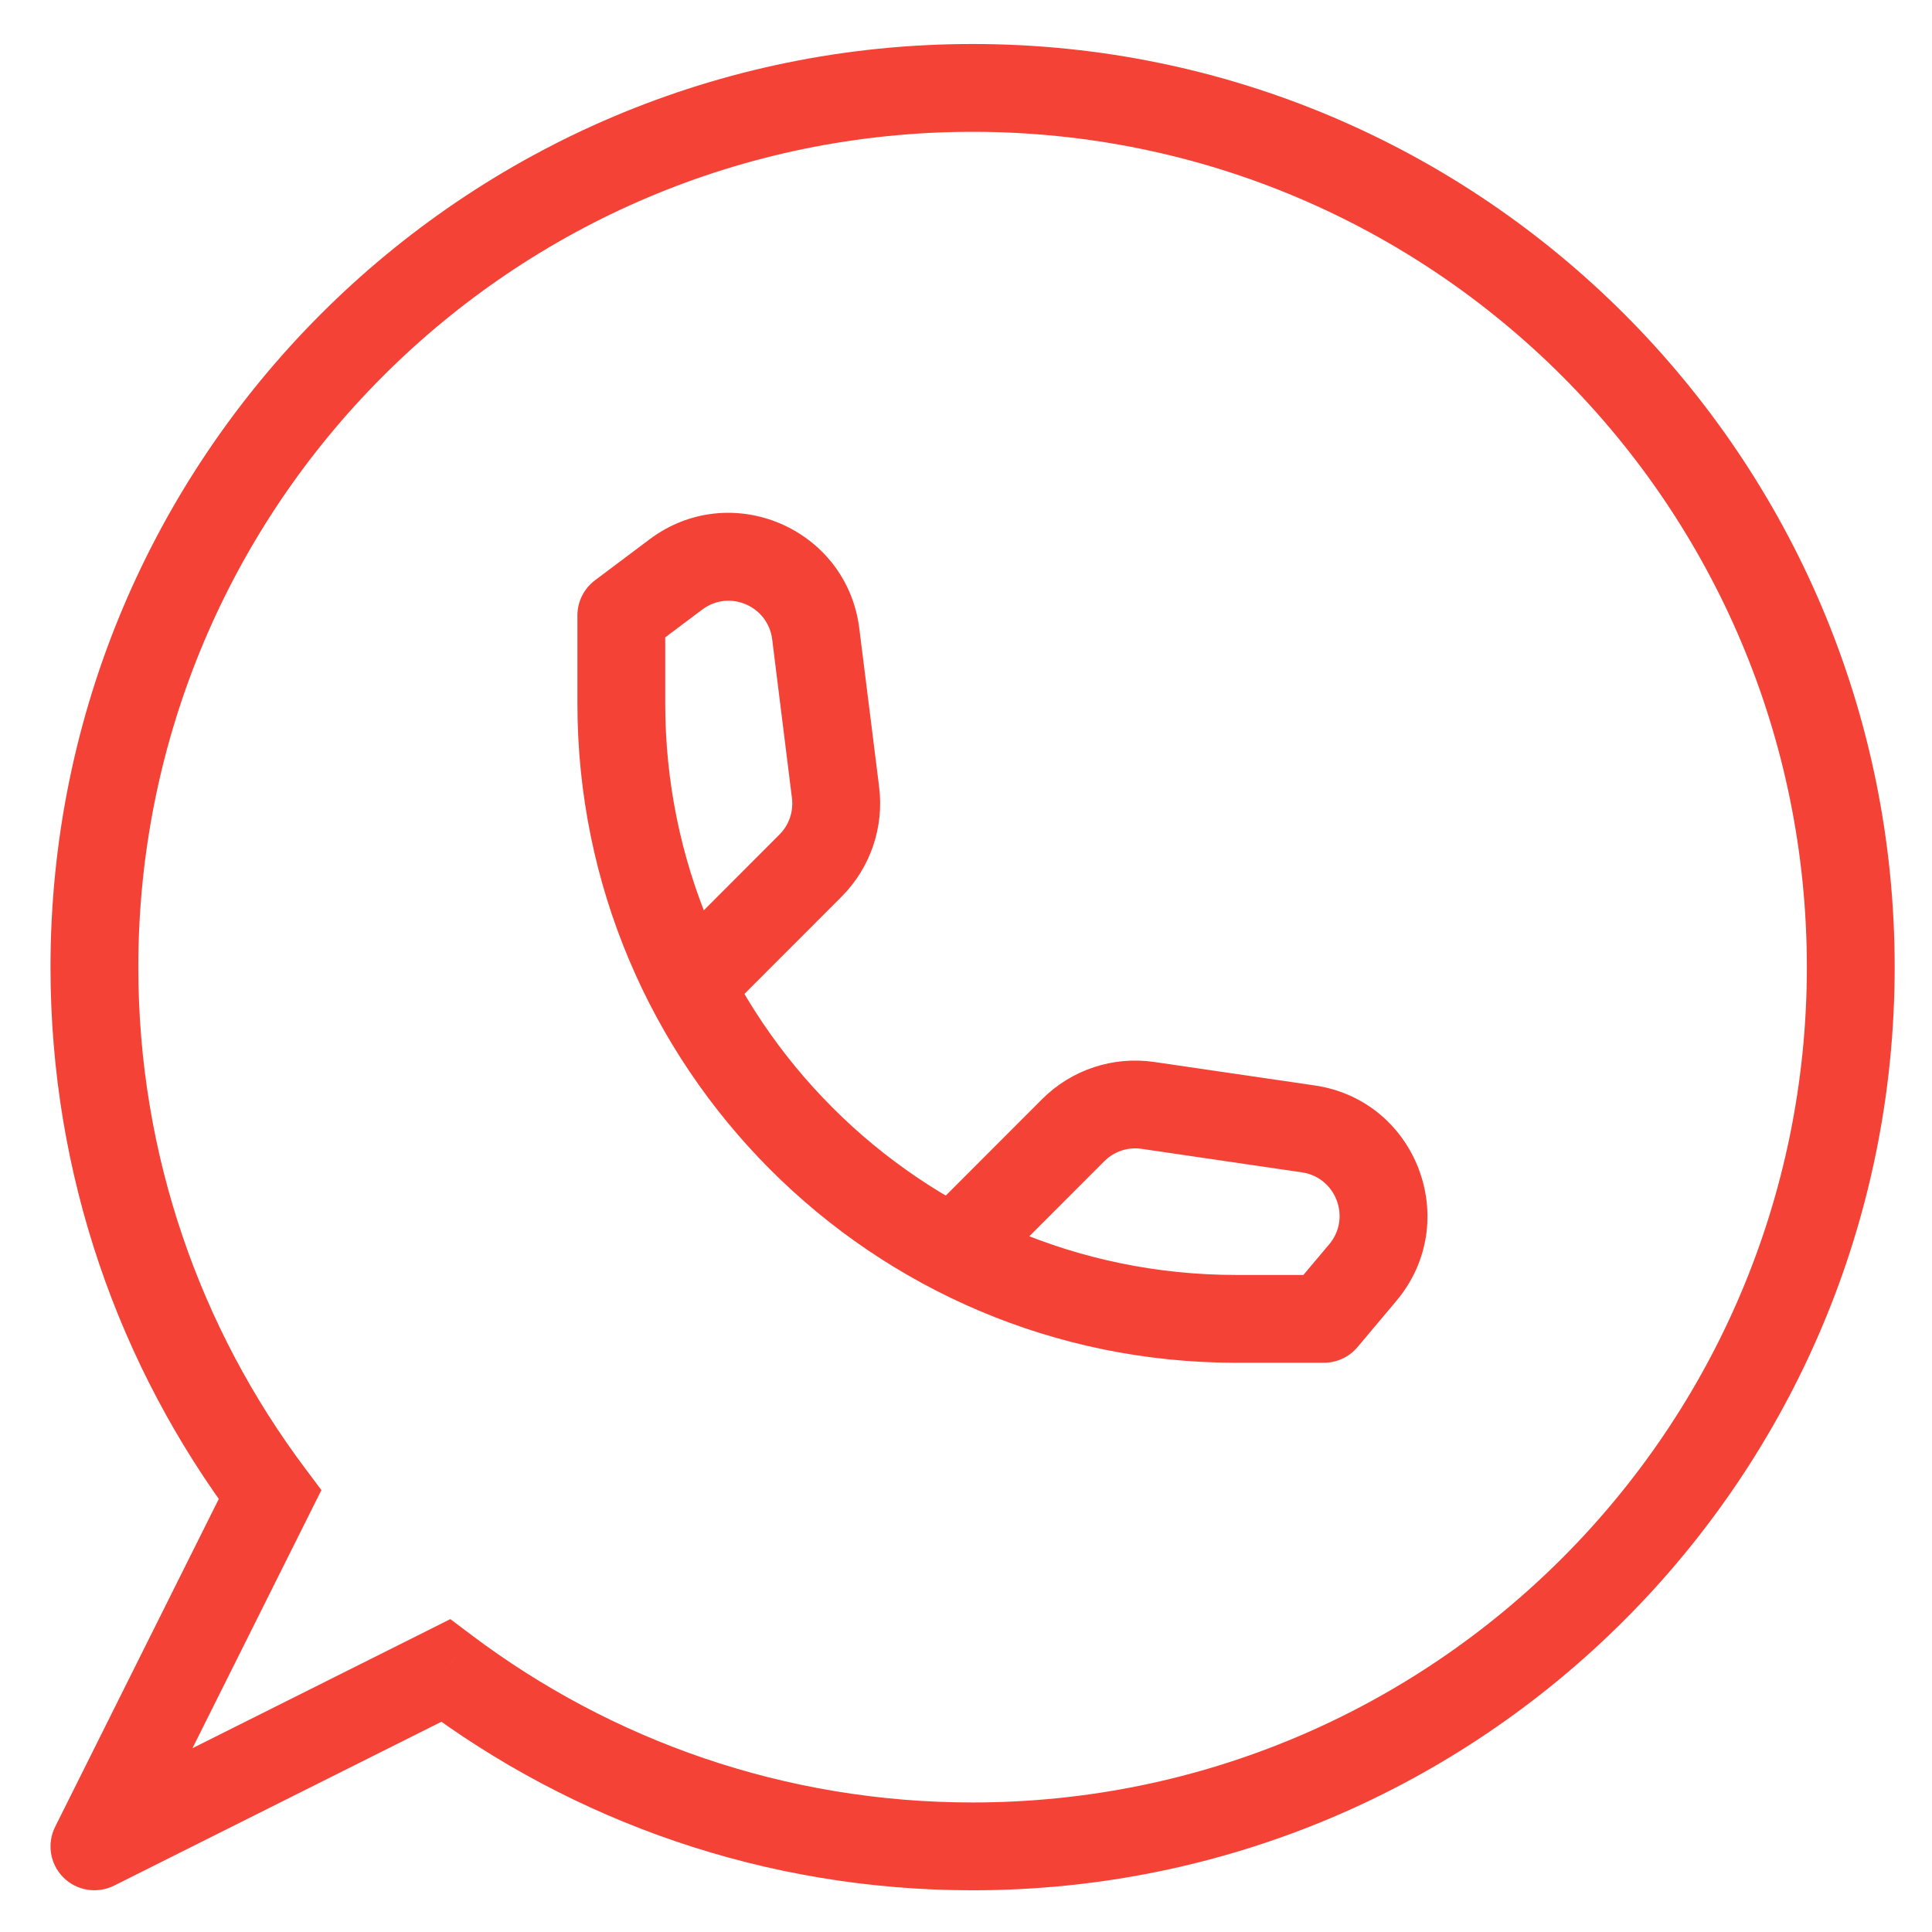
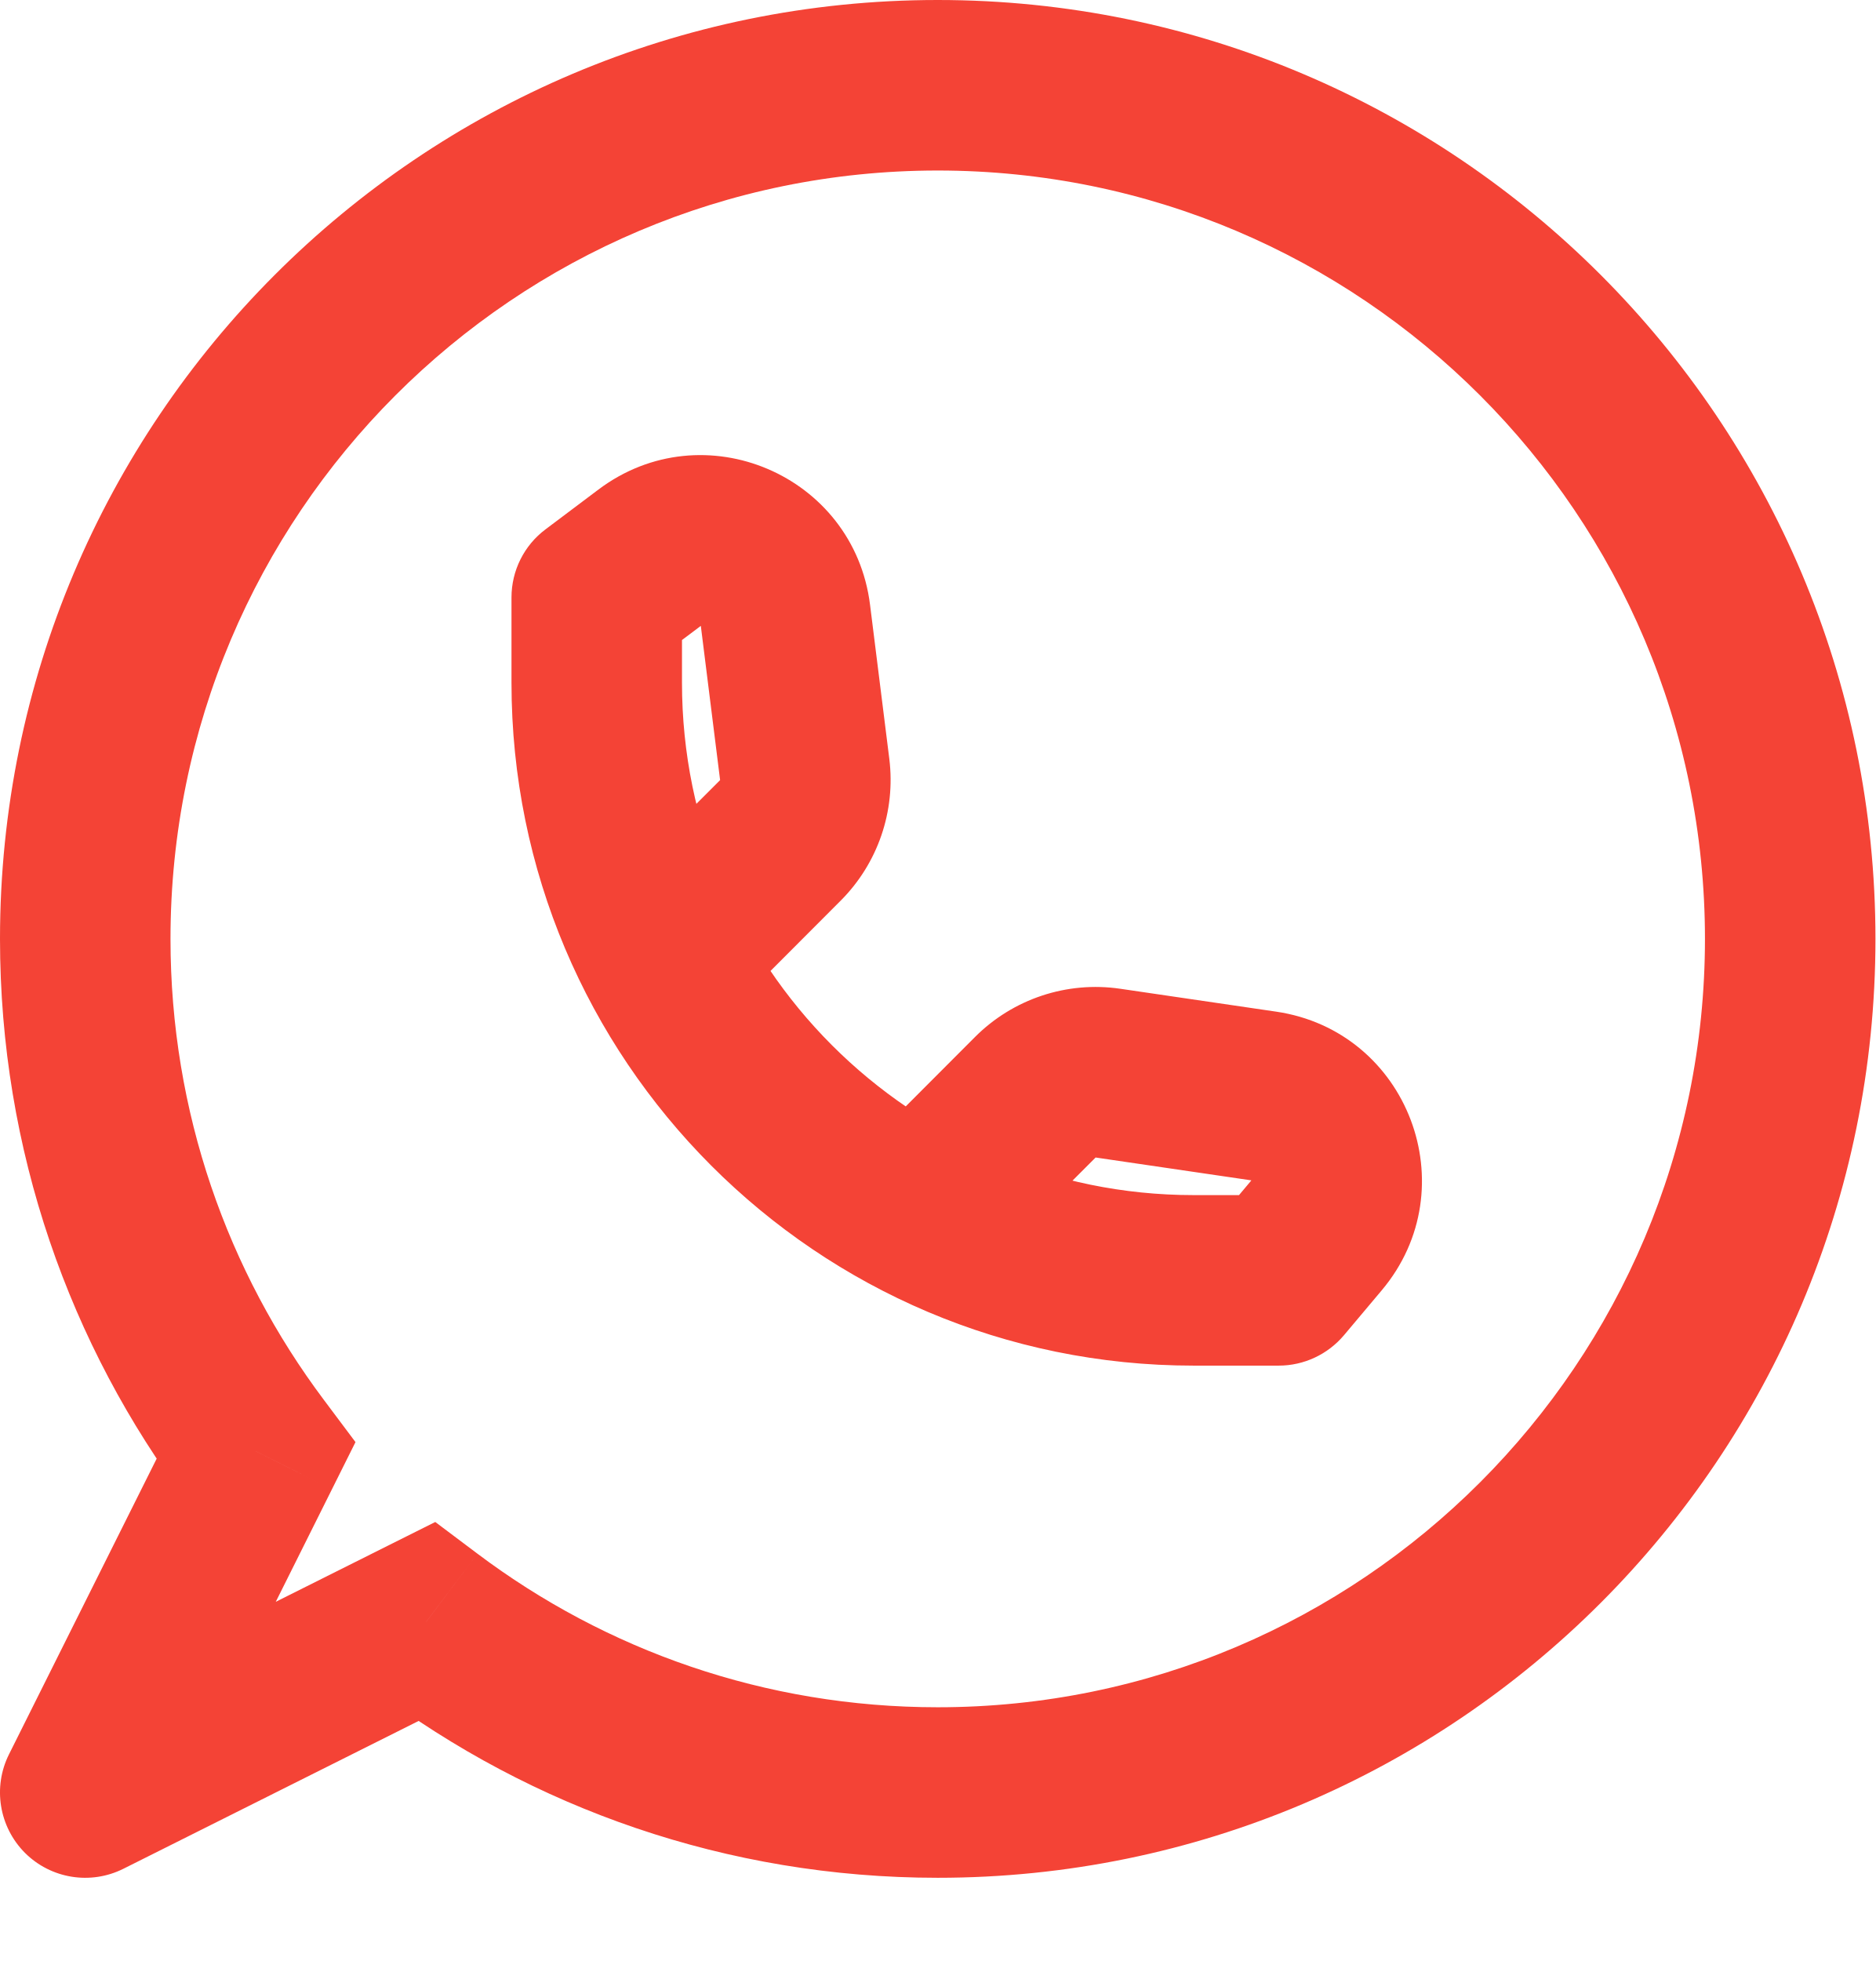
- <svg xmlns="http://www.w3.org/2000/svg" width="22" height="22" viewBox="0 0 22 22" fill="none">
-   <path d="M3.075 17.021L3.522 17.244L3.66 16.968L3.475 16.721L3.075 17.021ZM5.074 19.023L5.375 18.623L5.128 18.437L4.851 18.576L5.074 19.023ZM1.075 21.025L0.628 20.802C0.532 20.994 0.569 21.227 0.722 21.379C0.874 21.531 1.106 21.568 1.299 21.472L1.075 21.025ZM7.075 7.008L6.775 6.608C6.649 6.703 6.575 6.851 6.575 7.008H7.075ZM15.075 15.018V15.518C15.223 15.518 15.363 15.453 15.458 15.34L15.075 15.018ZM7.696 6.542L7.396 6.142L7.696 6.542ZM9.289 7.218L8.793 7.28L9.289 7.218ZM9.514 9.025L10.011 8.963V8.963L9.514 9.025ZM9.229 9.857L8.875 9.504V9.504L9.229 9.857ZM15.518 14.491L15.136 14.169L15.518 14.491ZM14.898 12.855L14.971 12.36L14.898 12.855ZM13.072 12.588L13.144 12.093L13.072 12.588ZM12.22 12.87L12.574 13.224L12.22 12.87ZM0.575 11.013C0.575 13.379 1.356 15.564 2.675 17.321L3.475 16.721C2.282 15.131 1.575 13.155 1.575 11.013H0.575ZM11.075 0.501C5.275 0.501 0.575 5.208 0.575 11.013H1.575C1.575 5.759 5.829 1.501 11.075 1.501V0.501ZM21.575 11.013C21.575 5.208 16.875 0.501 11.075 0.501V1.501C16.321 1.501 20.575 5.759 20.575 11.013H21.575ZM11.075 21.525C16.875 21.525 21.575 16.818 21.575 11.013H20.575C20.575 16.267 16.321 20.525 11.075 20.525V21.525ZM4.774 19.422C6.529 20.742 8.711 21.525 11.075 21.525V20.525C8.936 20.525 6.963 19.817 5.375 18.623L4.774 19.422ZM1.299 21.472L5.298 19.47L4.851 18.576L0.851 20.578L1.299 21.472ZM2.627 16.797L0.628 20.802L1.522 21.248L3.522 17.244L2.627 16.797ZM6.575 7.008V8.009H7.575V7.008H6.575ZM14.075 15.518H15.075V14.518H14.075V15.518ZM6.575 8.009C6.575 12.156 9.932 15.518 14.075 15.518V14.518C10.486 14.518 7.575 11.604 7.575 8.009H6.575ZM7.375 7.408L7.997 6.941L7.396 6.142L6.775 6.608L7.375 7.408ZM8.793 7.28L9.018 9.087L10.011 8.963L9.785 7.156L8.793 7.28ZM8.875 9.504L7.721 10.66L8.429 11.366L9.583 10.211L8.875 9.504ZM9.018 9.087C9.037 9.241 8.985 9.395 8.875 9.504L9.583 10.211C9.91 9.883 10.068 9.423 10.011 8.963L9.018 9.087ZM7.997 6.941C8.303 6.711 8.745 6.898 8.793 7.28L9.785 7.156C9.642 6.013 8.318 5.449 7.396 6.142L7.997 6.941ZM15.458 15.34L15.901 14.813L15.136 14.169L14.692 14.696L15.458 15.34ZM14.971 12.36L13.144 12.093L12.999 13.082L14.826 13.35L14.971 12.36ZM11.866 12.517L10.721 13.663L11.429 14.37L12.574 13.224L11.866 12.517ZM13.144 12.093C12.675 12.024 12.201 12.181 11.866 12.517L12.574 13.224C12.685 13.112 12.843 13.059 12.999 13.082L13.144 12.093ZM15.901 14.813C16.657 13.913 16.134 12.531 14.971 12.36L14.826 13.35C15.213 13.407 15.389 13.868 15.136 14.169L15.901 14.813Z" fill="#F44336" />
+ <svg xmlns="http://www.w3.org/2000/svg" width="22" height="23" viewBox="0 0 22 23" fill="none">
+   <path d="M3 17.02L3.894 17.467L4.17 16.914L3.8 16.42L3 17.02ZM4.999 19.022L5.601 18.223L5.106 17.851L4.552 18.128L4.999 19.022ZM1 21.024L0.105 20.577C-0.087 20.962 -0.011 21.427 0.293 21.732C0.598 22.036 1.063 22.111 1.448 21.918L1 21.024ZM7 7.007L6.4 6.208C6.148 6.396 6 6.693 6 7.007H7ZM15 15.017V16.017C15.295 16.017 15.575 15.886 15.765 15.661L15 15.017ZM7.621 6.541L7.021 5.741L7.021 5.741L7.621 6.541ZM9.214 7.217L8.221 7.341L8.221 7.341L9.214 7.217ZM9.439 9.024L10.432 8.9L10.432 8.9L9.439 9.024ZM9.154 9.856L8.447 9.15L8.447 9.15L9.154 9.856ZM15.443 14.49L14.678 13.846L14.678 13.846L15.443 14.49ZM14.823 12.854L14.968 11.865L14.968 11.865L14.823 12.854ZM12.997 12.587L13.142 11.597L12.997 12.587ZM12.145 12.869L12.852 13.576L12.852 13.576L12.145 12.869ZM1.22041e-05 11.012C1.22041e-05 13.49 0.819 15.779 2.2 17.62L3.8 16.42C2.669 14.913 2 13.043 2 11.012H1.22041e-05ZM11 -1.52588e-05C4.924 -1.52588e-05 1.22041e-05 4.931 1.22041e-05 11.012H2C2 6.034 6.031 2 11 2V-1.52588e-05ZM22 11.012C22 4.931 17.076 -1.52588e-05 11 -1.52588e-05V2C15.969 2 20 6.034 20 11.012H22ZM11 22.024C17.076 22.024 22 17.093 22 11.012H20C20 15.99 15.969 20.024 11 20.024V22.024ZM4.398 19.821C6.237 21.204 8.524 22.024 11 22.024V20.024C8.973 20.024 7.105 19.354 5.601 18.223L4.398 19.821ZM1.448 21.918L5.447 19.916L4.552 18.128L0.552 20.13L1.448 21.918ZM2.105 16.573L0.105 20.577L1.895 21.471L3.894 17.467L2.105 16.573ZM6 7.007V8.008H8V7.007H6ZM14 16.017H15V14.017H14V16.017ZM6 8.008C6 12.43 9.581 16.017 14 16.017V14.017C10.687 14.017 8 11.328 8 8.008H6ZM7.6 7.807L8.222 7.34L7.021 5.741L6.4 6.208L7.6 7.807ZM8.221 7.341L8.447 9.148L10.432 8.9L10.206 7.093L8.221 7.341ZM8.447 9.15L7.292 10.305L8.708 11.719L9.862 10.563L8.447 9.15ZM8.447 9.148C8.447 9.149 8.447 9.15 8.447 9.15L9.862 10.563C10.298 10.126 10.508 9.513 10.432 8.9L8.447 9.148ZM8.222 7.34C8.226 7.337 8.227 7.337 8.225 7.338C8.224 7.338 8.222 7.339 8.22 7.339C8.216 7.339 8.217 7.339 8.221 7.34C8.225 7.342 8.225 7.343 8.223 7.341C8.222 7.339 8.221 7.338 8.221 7.336C8.22 7.335 8.221 7.336 8.221 7.341L10.206 7.093C10.016 5.57 8.251 4.817 7.021 5.741L8.222 7.34ZM15.765 15.661L16.209 15.133L14.678 13.846L14.235 14.373L15.765 15.661ZM14.968 11.865L13.142 11.597L12.852 13.576L14.678 13.844L14.968 11.865ZM11.437 12.163L10.293 13.309L11.707 14.722L12.852 13.576L11.437 12.163ZM13.142 11.597C12.516 11.505 11.884 11.715 11.437 12.163L12.852 13.576L12.852 13.576L13.142 11.597ZM16.209 15.133C17.216 13.935 16.52 12.092 14.968 11.865L14.678 13.844C14.684 13.845 14.685 13.845 14.683 13.844C14.681 13.844 14.679 13.842 14.677 13.841C14.675 13.839 14.676 13.839 14.678 13.844C14.68 13.849 14.679 13.851 14.68 13.848C14.68 13.846 14.681 13.844 14.681 13.842C14.682 13.84 14.682 13.842 14.678 13.846L16.209 15.133Z" fill="#F44336" />
</svg>
